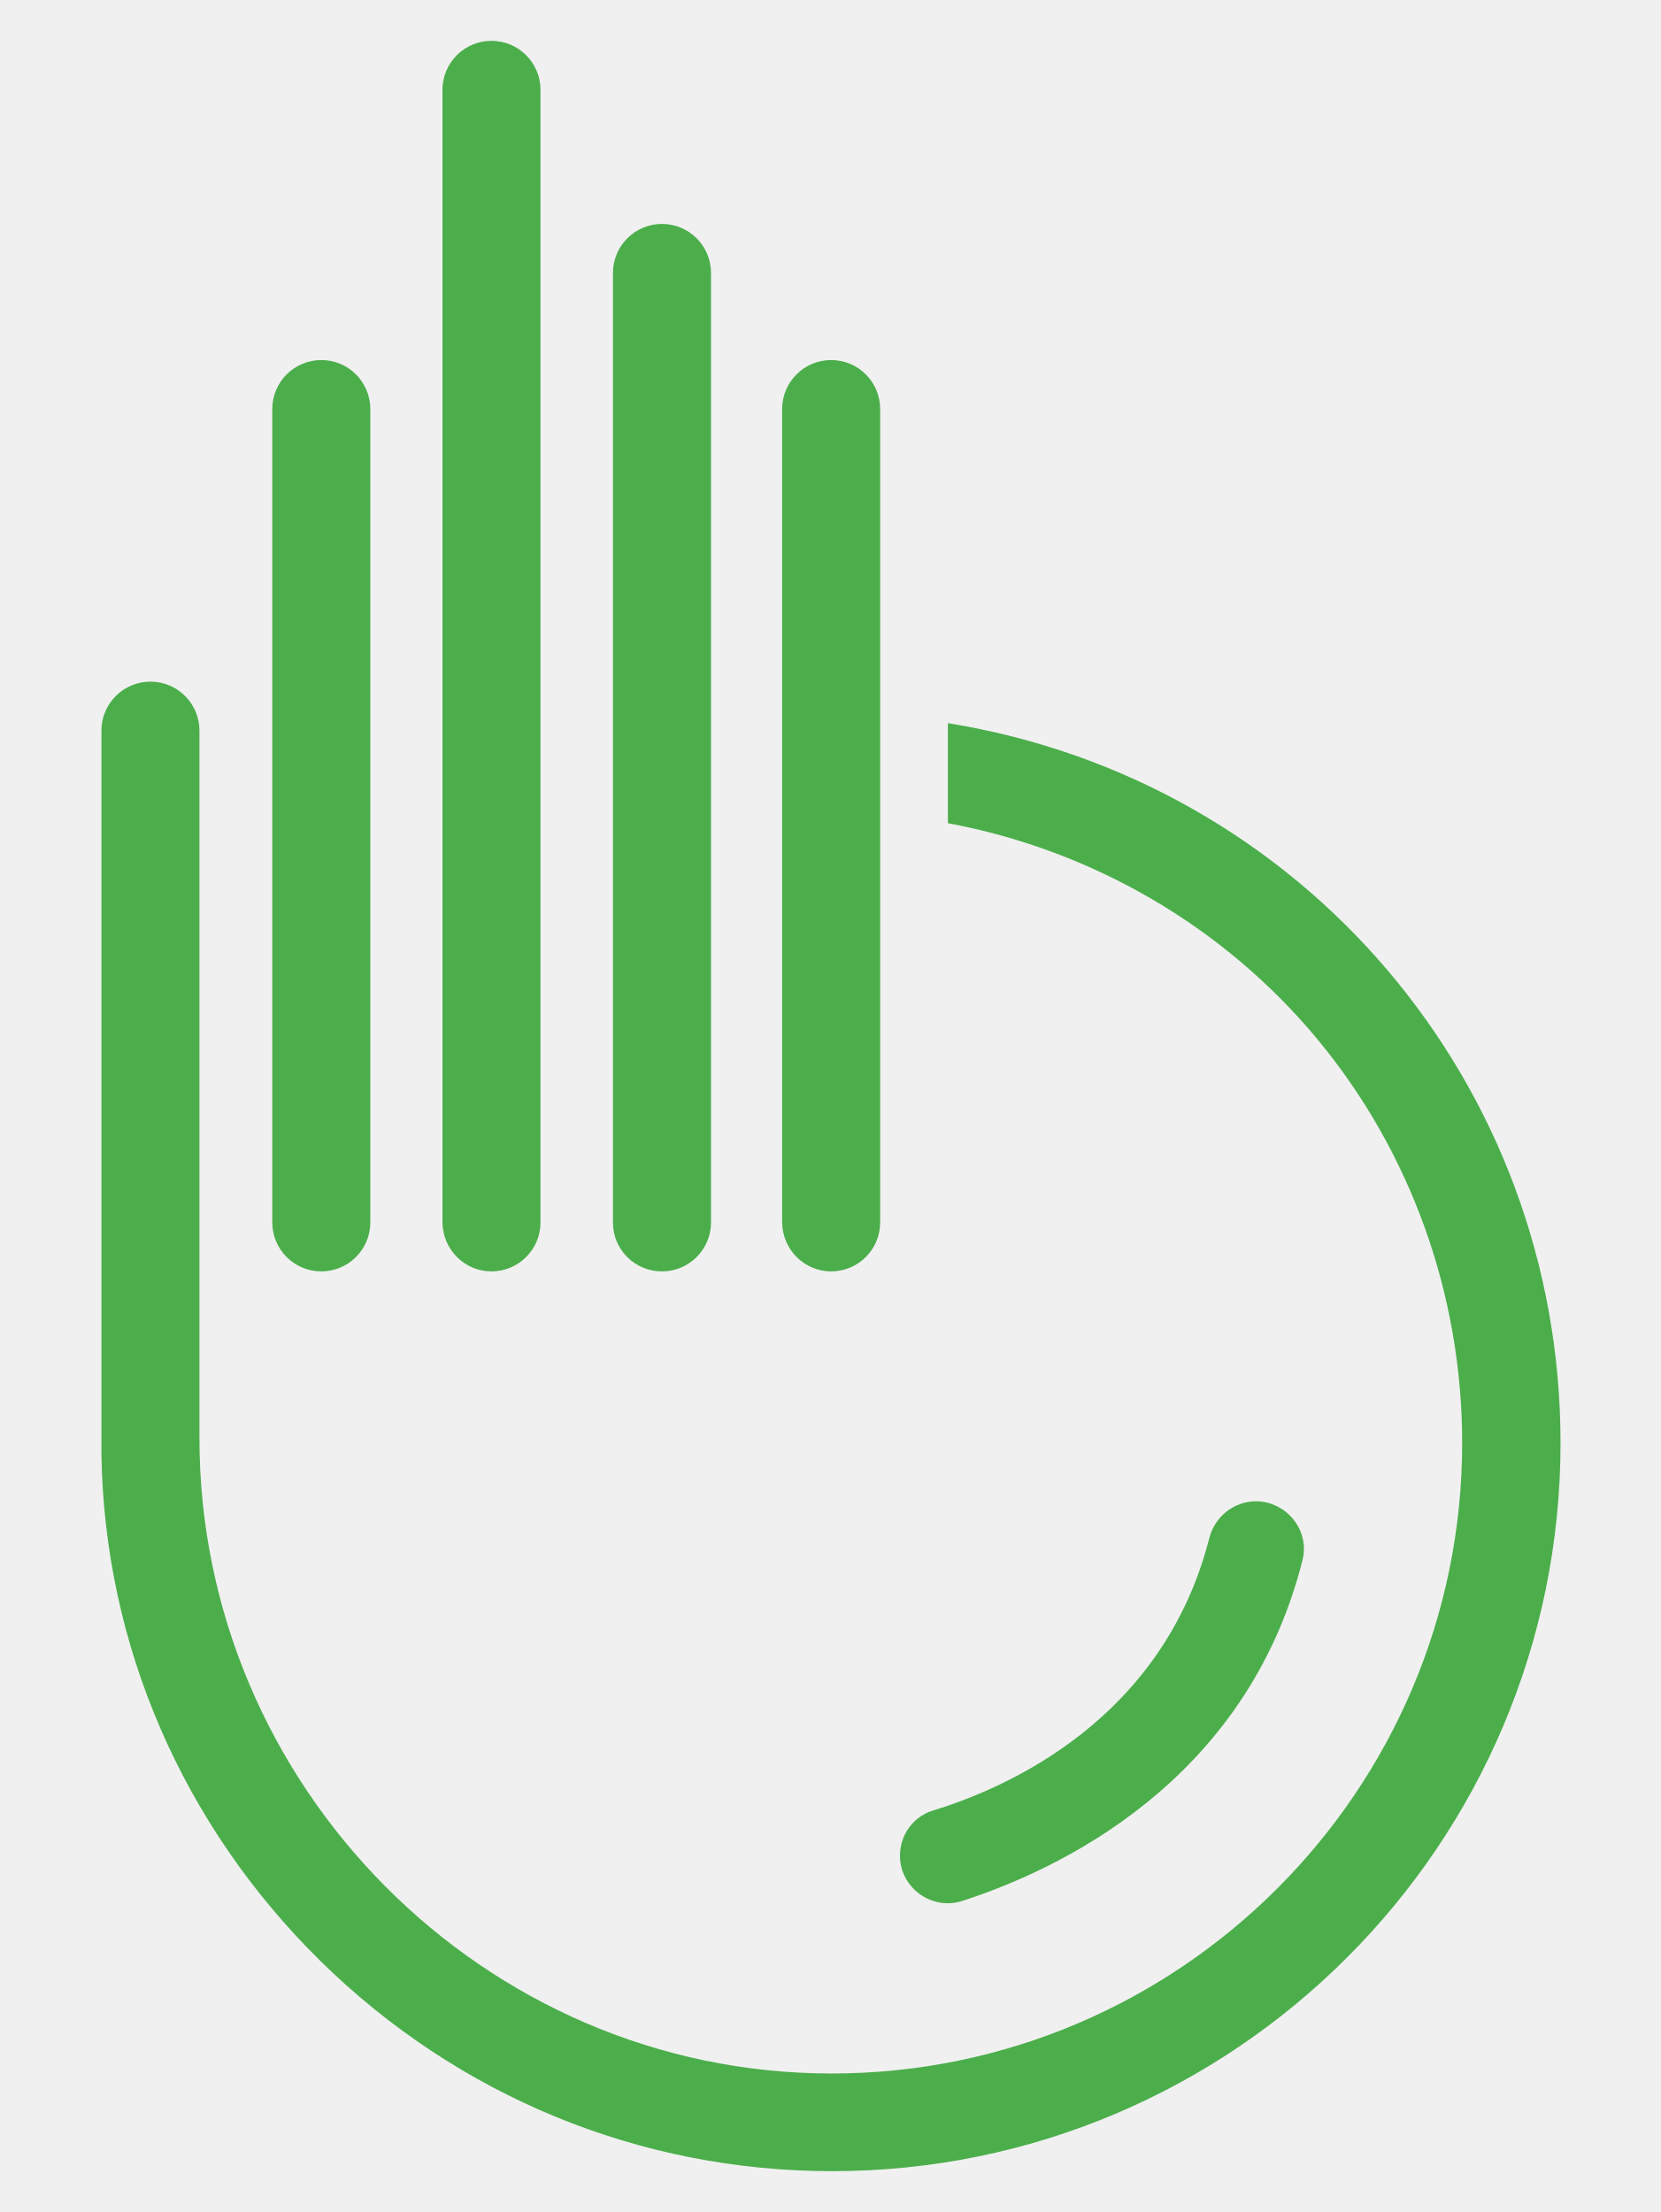
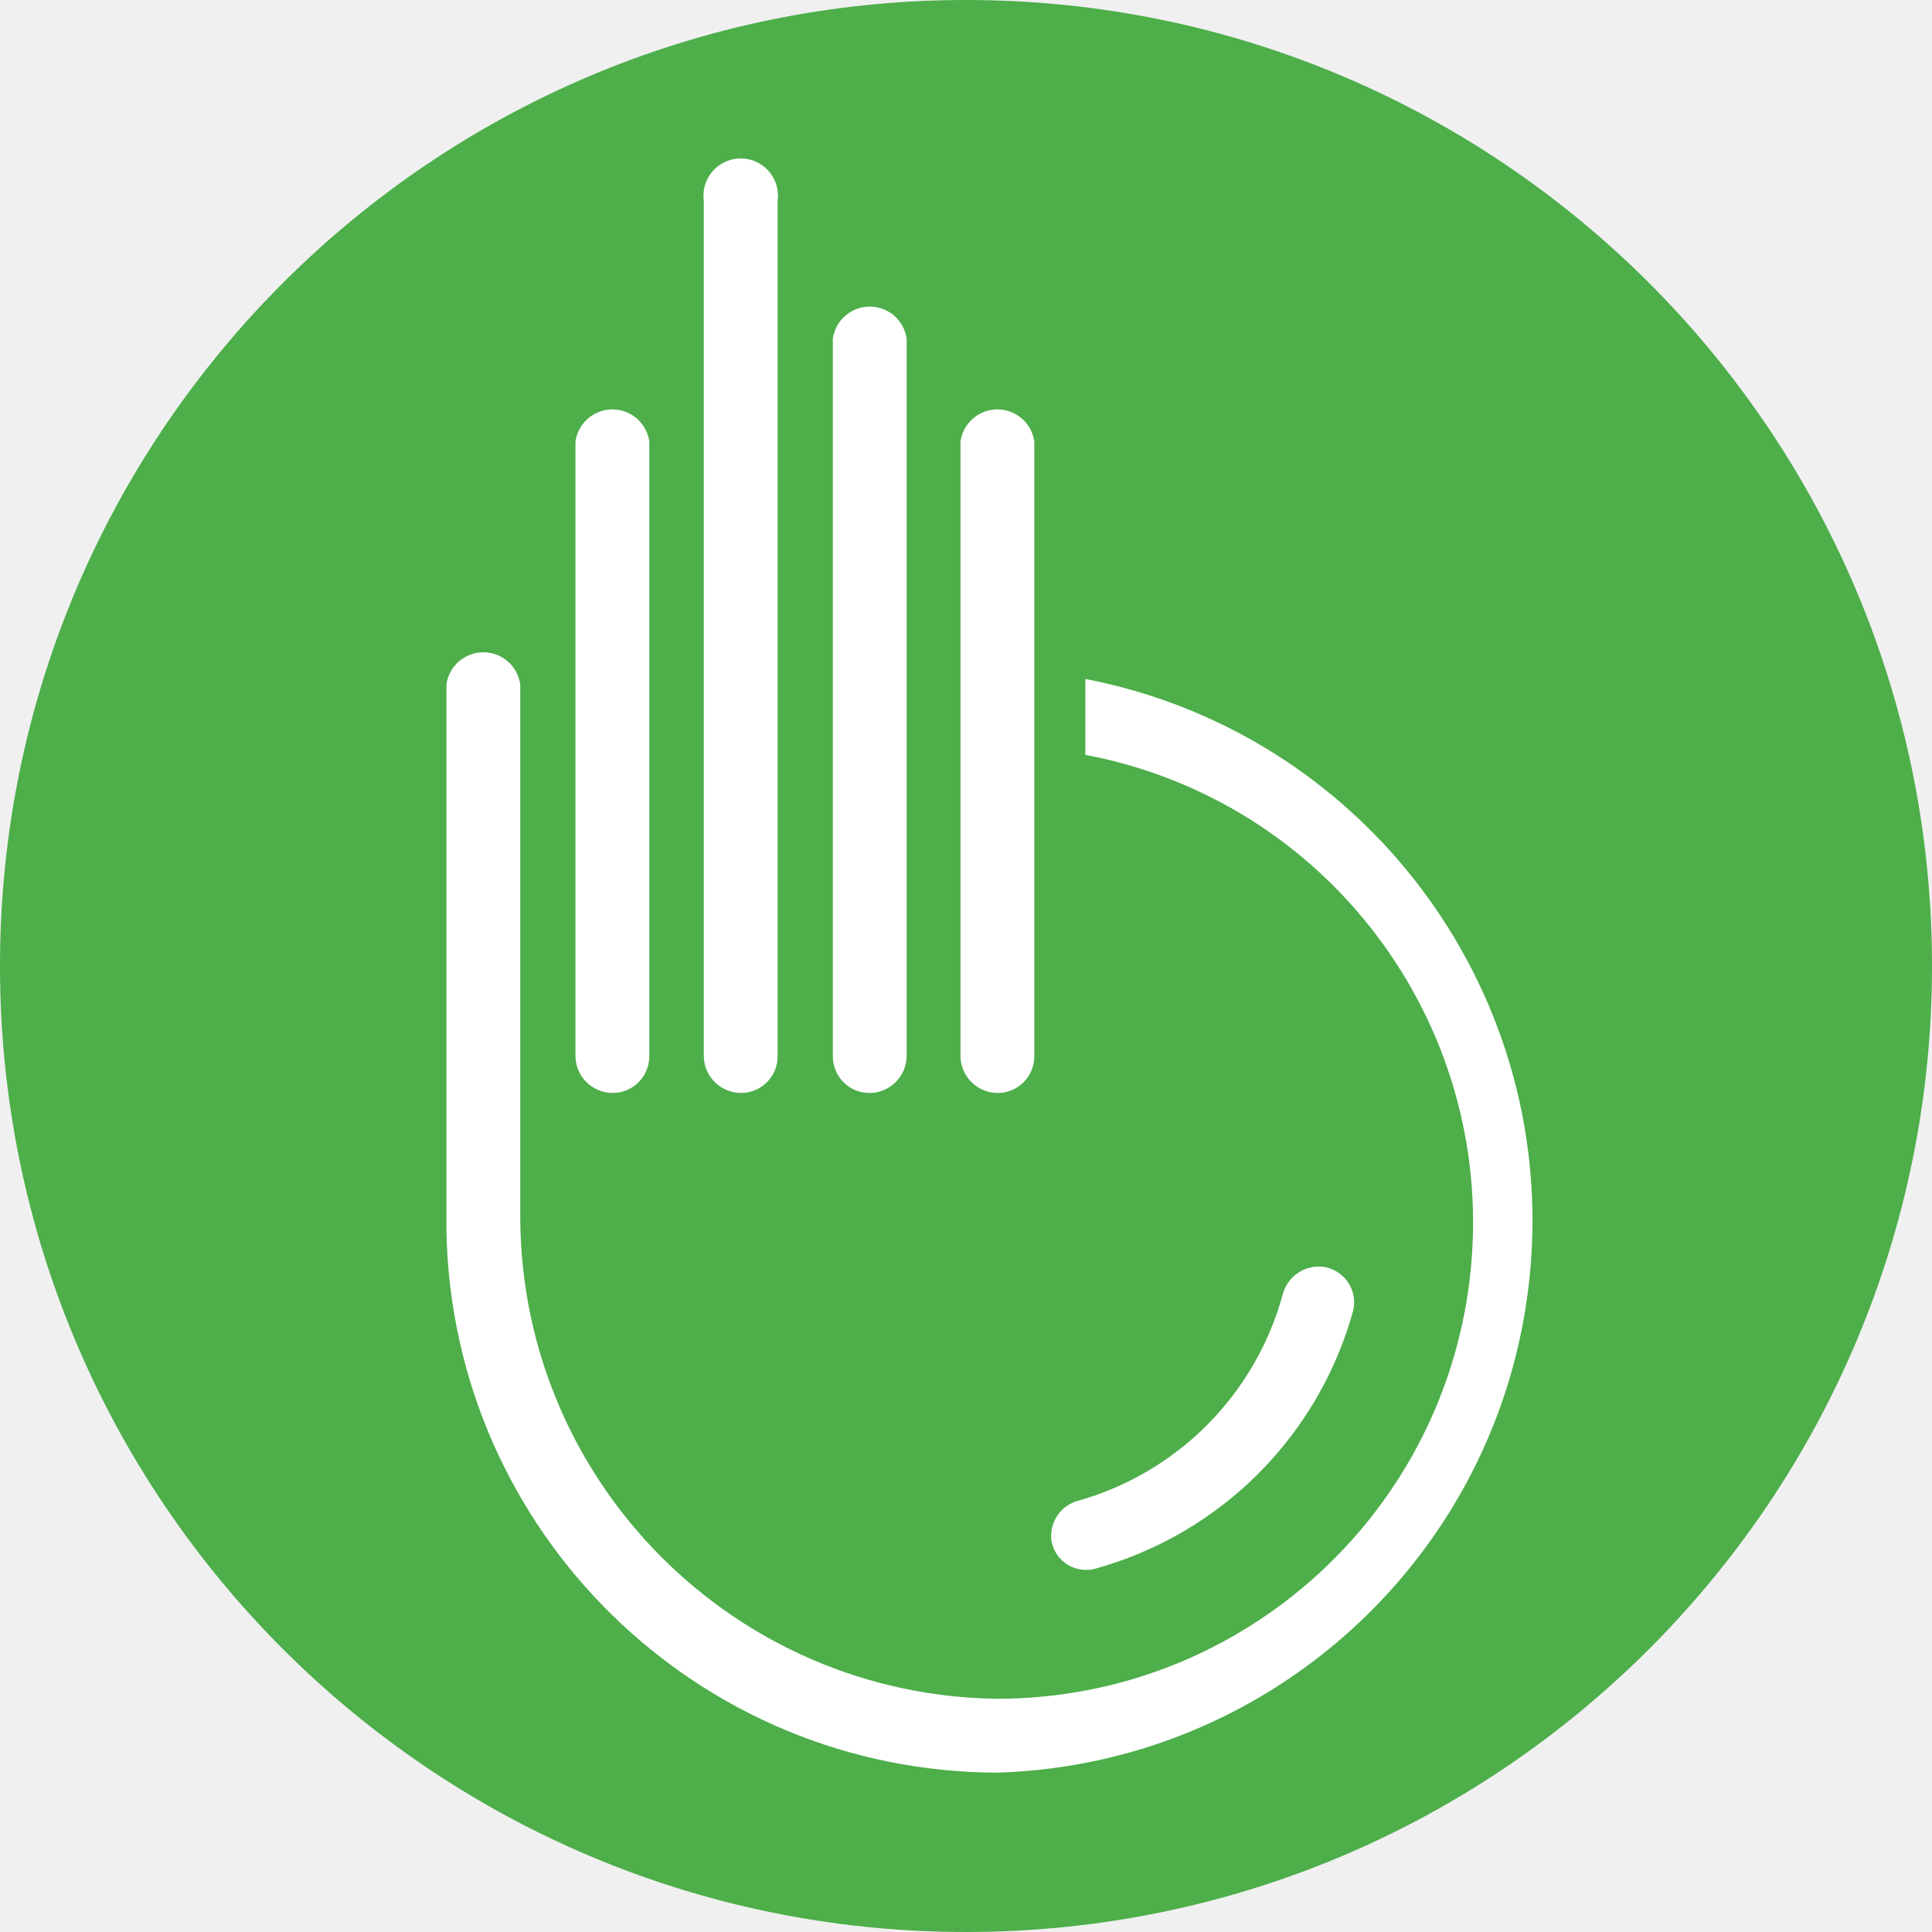
- <svg xmlns="http://www.w3.org/2000/svg" version="1.1" x="0px" y="0px" viewBox="0 0 488 650" style="enable-background:new 0 0 488 650;" xml:space="preserve">
-   <style type="text/css">
- 	.st0{fill:#4BAE4B;}
- </style>
-   <g id="Layer_13">
-     <g id="Layer_7">
-       <path id="Layer_5" class="st0" d="M282.7,558.6c27.6-8.9,83.5-34.6,100-100.2c2-8-3.6-15.9-11.7-17.1c-7.2-1-13.9,3.6-15.7,10.7    c-13.6,53.2-59.2,73.3-81.1,80c-6.7,2-10.7,8.7-9.6,15.6C266.1,556,274.6,561.2,282.7,558.6z" />
-     </g>
+ <svg xmlns="http://www.w3.org/2000/svg" viewBox="0 0 28 28">
+   <defs>
+     <style>.cls-1{fill:#4dae4a;}.cls-2{fill:#fff;}</style>
+   </defs>
+   <g id="Layer_2" data-name="Layer 2">
+     <circle class="cls-1" cx="14" cy="14" r="14" />
  </g>
-   <g id="Layer_12">
-     <g id="Layer_6_1_">
-       <path id="Layer_4" class="st0" d="M244.2,373.6c7.9,0,14.4-6.4,14.4-14.4v-239c0-7.9-6.4-14.4-14.4-14.4    c-7.9,0-14.4,6.4-14.4,14.4v239C229.9,367.2,236.3,373.6,244.2,373.6z" />
-     </g>
-   </g>
-   <g id="Layer_11">
-     <g id="Layer_5_1_">
-       <path id="Layer_3" class="st0" d="M94.4,373.6c7.9,0,14.4-6.4,14.4-14.4v-239c0-7.9-6.4-14.4-14.4-14.4c-7.9,0-14.4,6.4-14.4,14.4    v239C80,367.2,86.5,373.6,94.4,373.6z" />
-     </g>
-   </g>
-   <g id="Layer_10">
-     <g id="Layer_4_1_">
-       <path id="Layer_2_1_" class="st0" d="M194.5,373.6c7.9,0,14.4-6.4,14.4-14.4V80.2c0-7.9-6.4-14.4-14.4-14.4    c-7.9,0-14.4,6.4-14.4,14.4v279.1C180.1,367.2,186.5,373.6,194.5,373.6z" />
-     </g>
-   </g>
-   <g id="Layer_9">
-     <g id="Layer_3_1_">
-       <path id="Layer_1_1_" class="st0" d="M144.4,373.6c7.9,0,14.4-6.4,14.4-14.4V26.4c0-7.9-6.4-14.4-14.4-14.4    c-7.9,0-14.4,6.4-14.4,14.4v332.8C130.1,367.2,136.5,373.6,144.4,373.6z" />
-     </g>
-   </g>
-   <g id="Layer_8">
-     <path id="Layer_6" class="st0" d="M244.5,638c118,0,214-96,214-214c0-105.6-75.9-194.7-180-211.5l0,29.4   c42.5,7.9,81.1,30.4,108.5,63.4c27.5,33.1,42.6,75.2,42.6,118.7c0,102.1-83.1,185.3-185.3,185.3c-102.1,0-185.7-84.5-185.7-186.7   V214.7c0-7.9-6.4-14.4-14.4-14.4c-7.9,0-14.4,6.4-14.4,14.4v212.4c0.8,56.4,24,109.4,64.3,149.1C134.6,616,187.9,638,244.5,638z" />
+   <g id="Layer_1" data-name="Layer 1">
+     <path id="Layer_5" data-name="Layer 5" class="cls-2" d="M15.89,22.73A5.36,5.36,0,0,0,19.61,19a.52.52,0,0,0-.43-.64.54.54,0,0,0-.59.4,4.28,4.28,0,0,1-3,3,.53.53,0,0,0-.35.58A.51.51,0,0,0,15.89,22.73Z" />
+     <path id="Layer_4" data-name="Layer 4" class="cls-2" d="M14.46,15.84a.53.53,0,0,0,.53-.53V6.4a.54.54,0,0,0-1.07,0v8.91A.54.54,0,0,0,14.46,15.84Z" />
+     <path id="Layer_3" data-name="Layer 3" class="cls-2" d="M8.88,15.84a.53.53,0,0,0,.53-.53V6.4a.54.54,0,0,0-1.07,0v8.91A.54.54,0,0,0,8.88,15.84Z" />
+     <path id="Layer_2-2" data-name="Layer 2" class="cls-2" d="M12.6,15.84a.54.54,0,0,0,.54-.53V4.91a.54.54,0,0,0-1.07,0v10.4A.53.53,0,0,0,12.6,15.84Z" />
+     <path id="Layer_1-2" data-name="Layer 1" class="cls-2" d="M10.74,15.84a.53.53,0,0,0,.53-.53V2.91a.54.54,0,1,0-1.07,0v12.4A.54.54,0,0,0,10.74,15.84Z" />
+     <path id="Layer_6" data-name="Layer 6" class="cls-2" d="M14.47,25.69A8,8,0,0,0,15.73,9.84v1.1a6.9,6.9,0,0,1-1.27,13.68,7,7,0,0,1-6.92-6.95V9.92a.54.54,0,0,0-1.07,0v7.91a8,8,0,0,0,8,7.86Z" />
  </g>
</svg>
